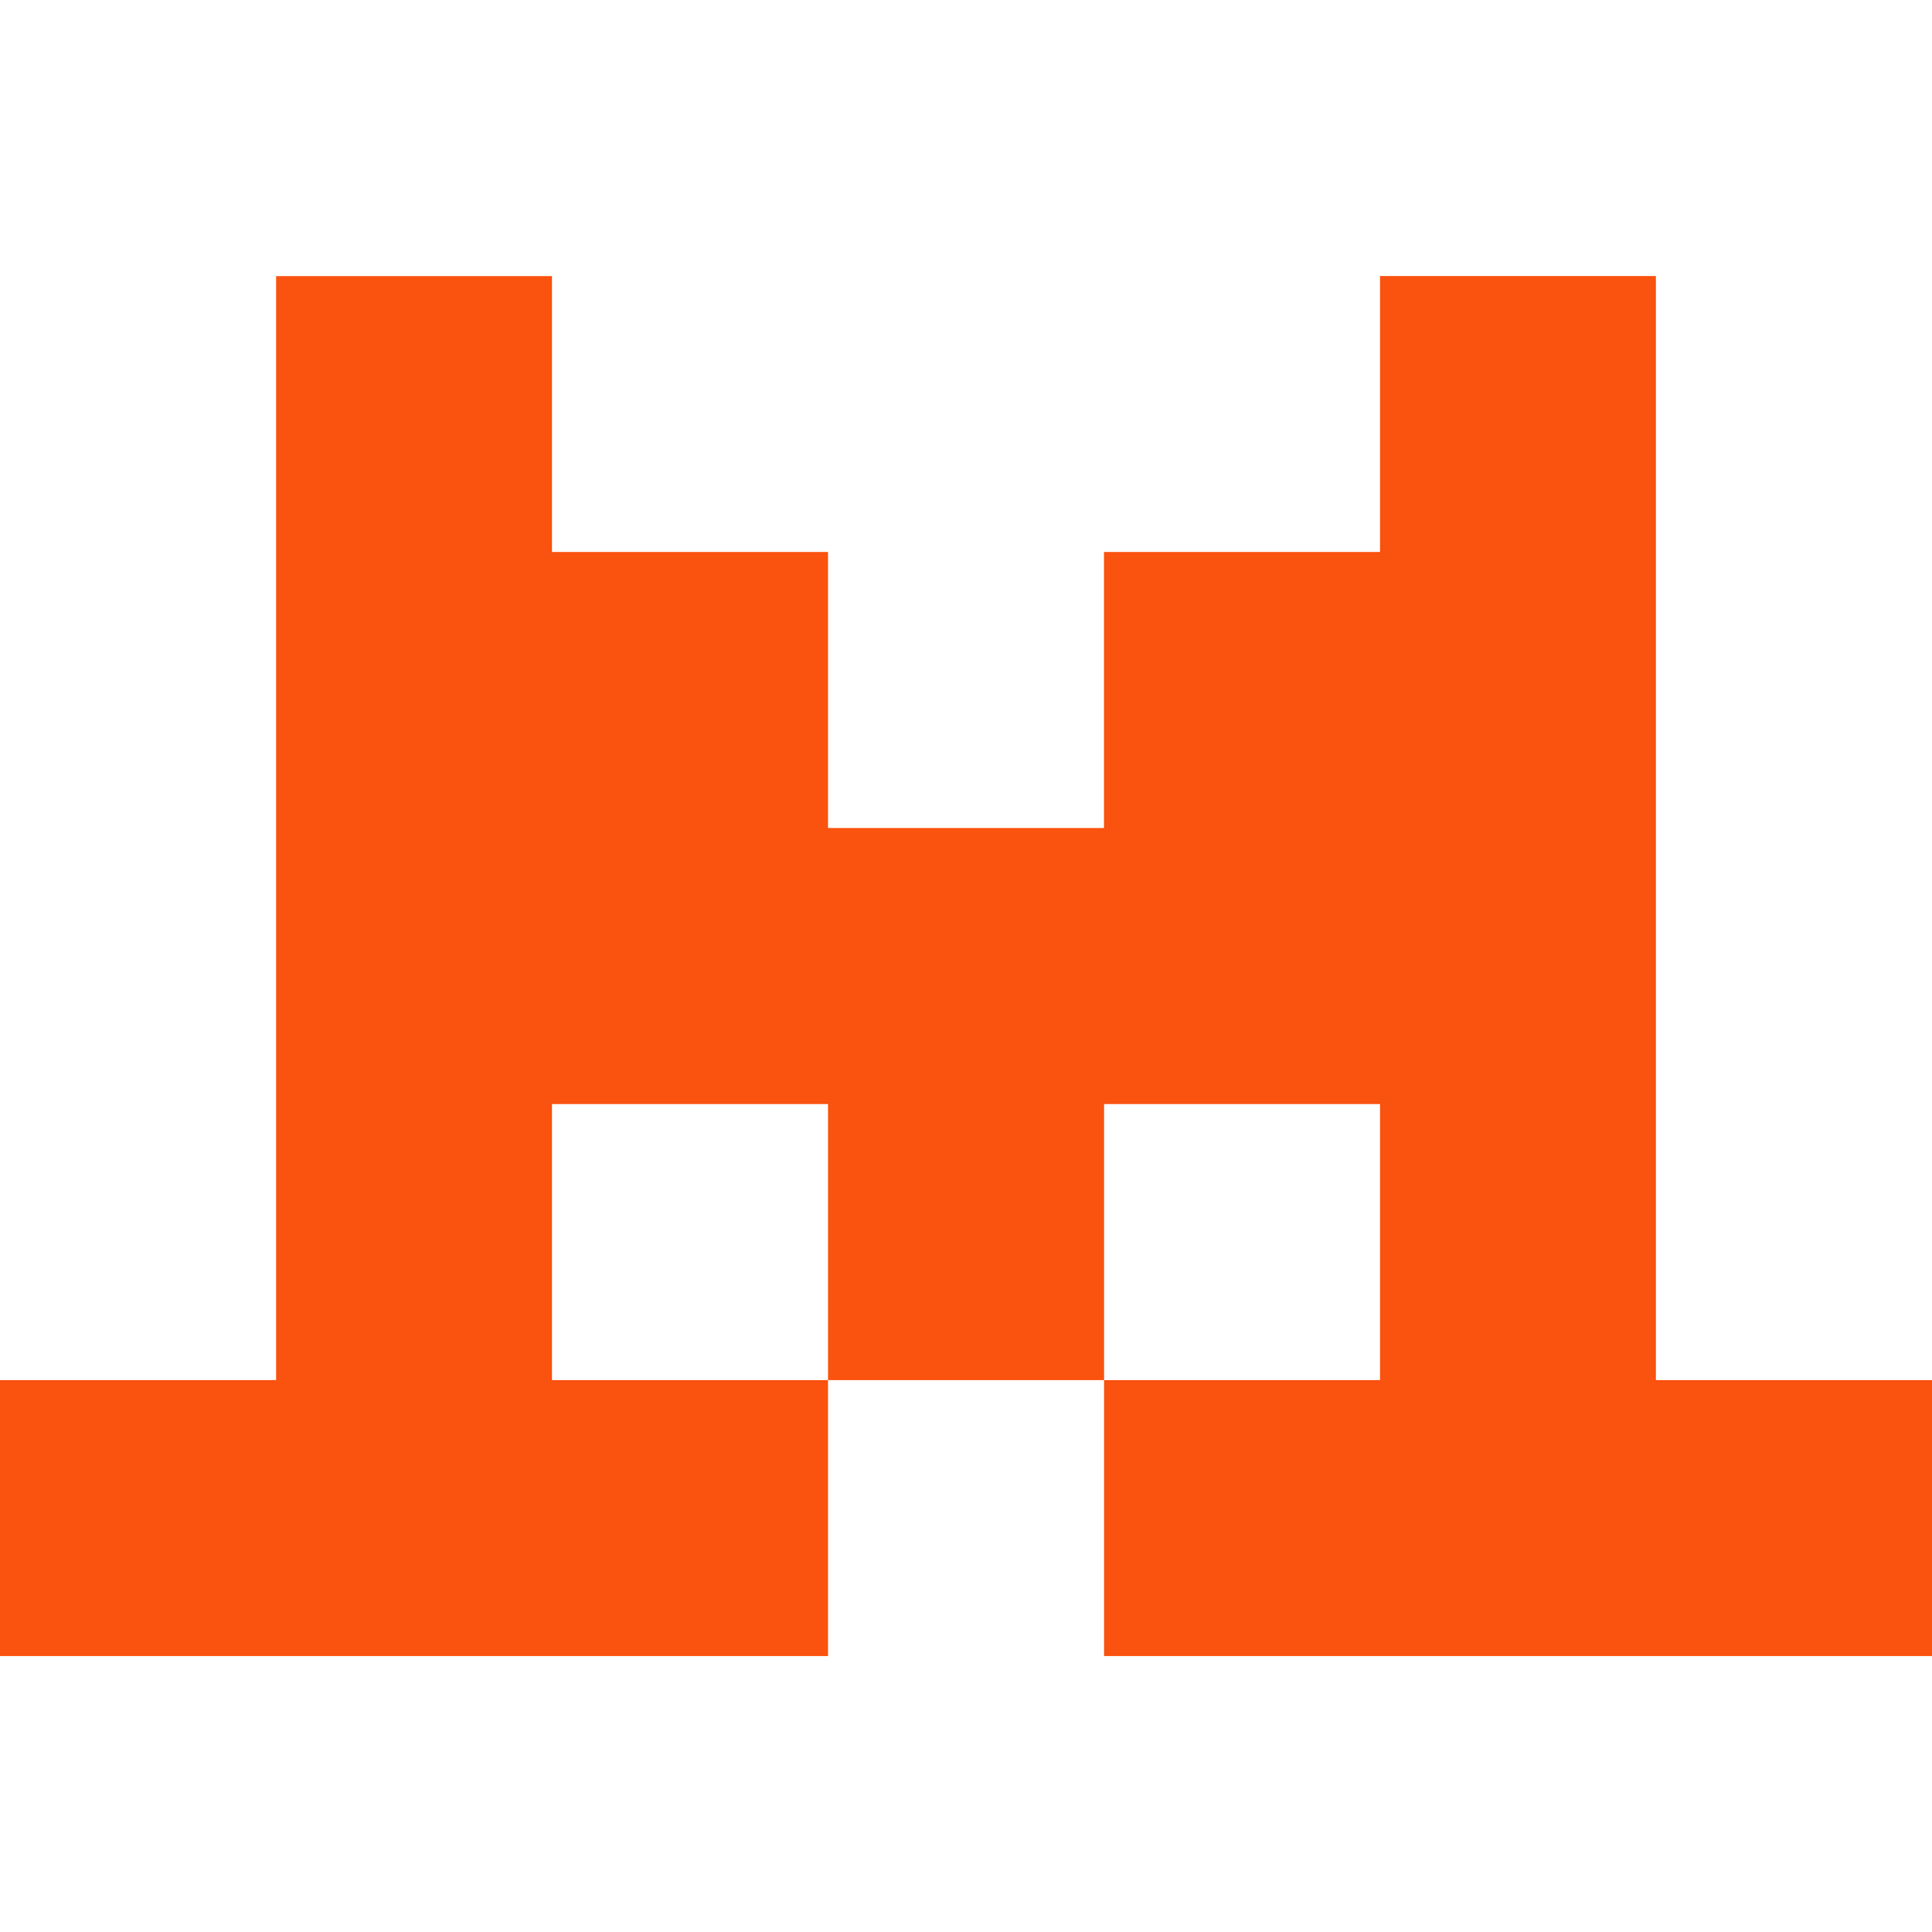
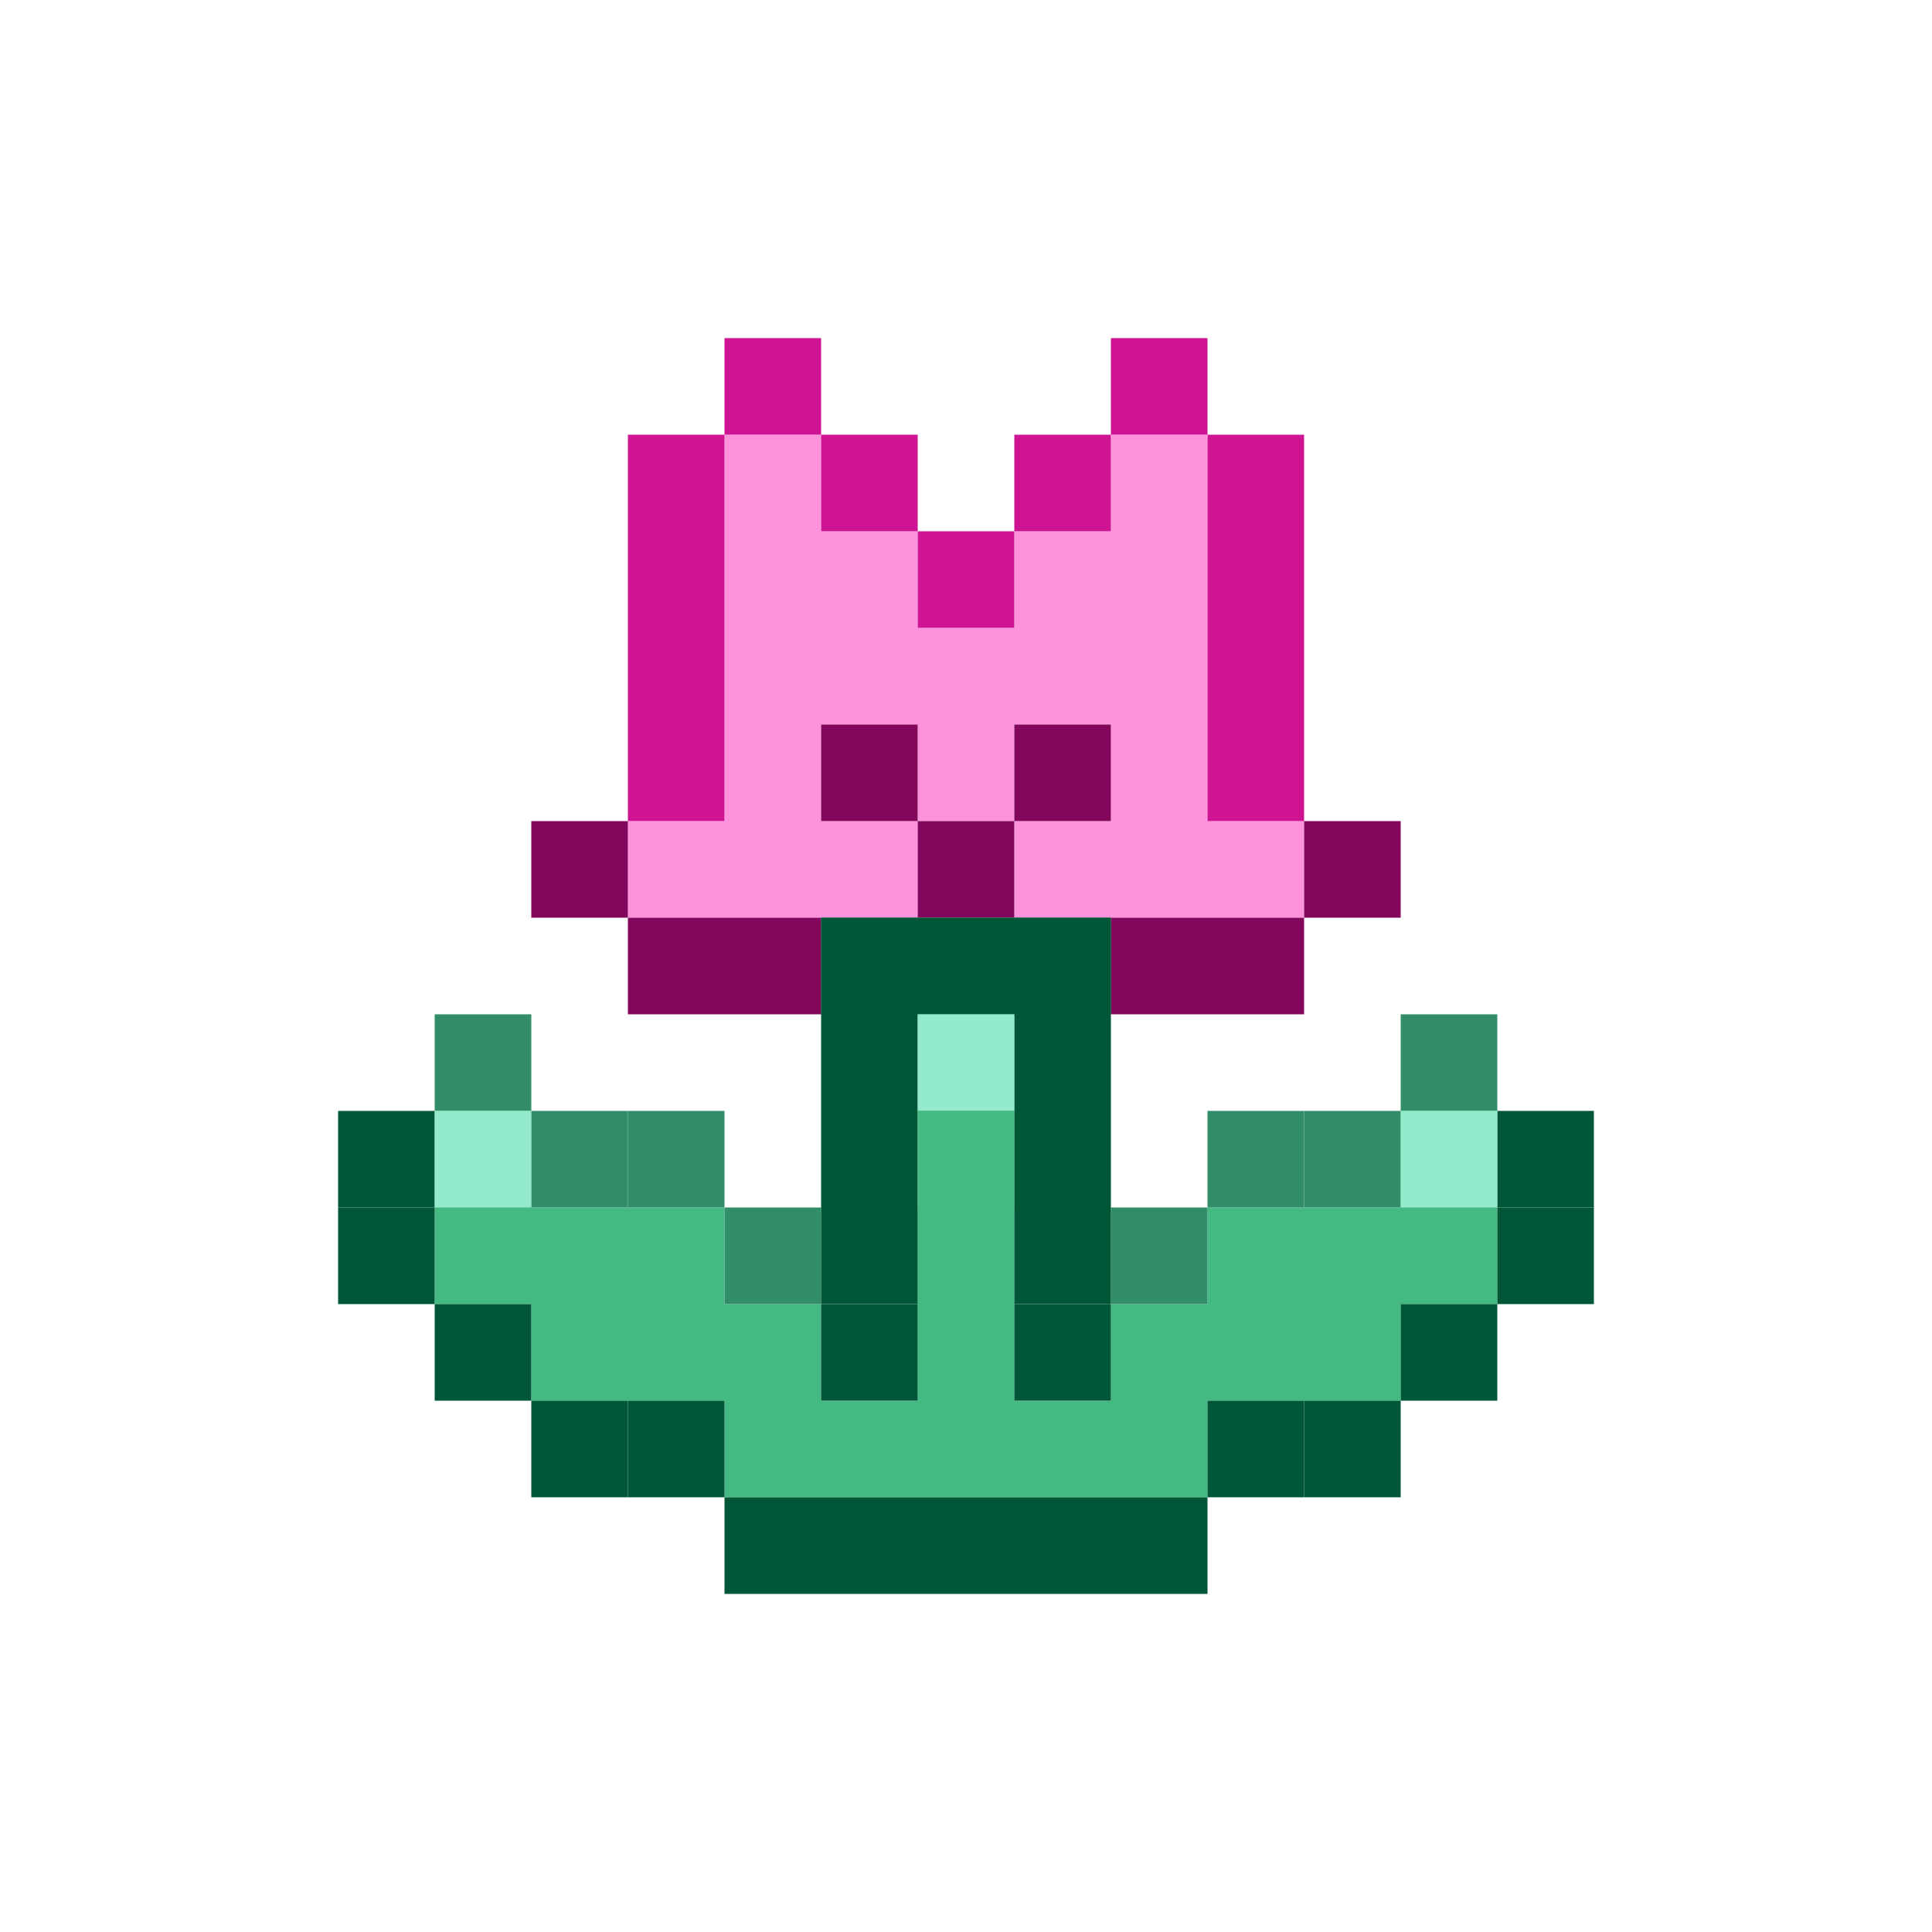
- <svg xmlns="http://www.w3.org/2000/svg" fill="#FA520F" role="img" viewBox="0 0 24 24">
-   <path d="M17.143 3.429v3.428h-3.429v3.429h-3.428V6.857H6.857V3.43H3.43v13.714H0v3.428h10.286v-3.428H6.857v-3.429h3.429v3.429h3.429v-3.429h3.428v3.429h-3.428v3.428H24v-3.428h-3.43V3.429z" />
+ <svg xmlns="http://www.w3.org/2000/svg" width="28" height="28" viewBox="0 0 28 28" fill="none">
+   <path d="M17.5 11.9V6.3H16.1V7.7H14.7V9.1H13.3V7.7H11.9V6.3H10.5V11.9H9.1V13.3H13.3V11.9H11.9V10.5H13.3V11.9H14.7V10.5H16.1V11.9H14.7V13.3H18.9V11.9H17.5Z" fill="#FF92DC" />
+   <path d="M20.3 16.1V17.5H17.5V18.9H16.1V20.3H14.7V13.3H13.3V20.3H11.9V18.9H10.5V17.5H7.7V16.1H6.3V18.9H7.7V20.3H10.5V21.7H17.5V20.3H20.3V18.9H21.7V16.1H20.3Z" fill="#44BA82" />
+   <rect width="1.4" height="1.4" transform="matrix(-4.37114e-08 1 1 4.37114e-08 14.7 18.8999)" fill="#005737" />
+   <rect width="1.4" height="1.4" transform="matrix(-4.37114e-08 1 1 4.37114e-08 17.5 20.3)" fill="#005737" />
+   <rect width="1.4" height="1.4" transform="matrix(-4.37114e-08 1 1 4.37114e-08 18.9 20.3)" fill="#005737" />
+   <rect width="1.4" height="1.4" transform="matrix(-4.37114e-08 1 1 4.37114e-08 20.3 18.8999)" fill="#005737" />
+   <rect width="1.4" height="1.4" transform="matrix(-4.37114e-08 1 1 4.37114e-08 6.29999 18.8999)" fill="#005737" />
+   <rect width="1.4" height="1.4" transform="matrix(-4.37114e-08 1 1 4.37114e-08 4.89999 17.5)" fill="#005737" />
+   <rect width="1.4" height="1.4" transform="matrix(-4.37114e-08 1 1 4.37114e-08 21.7 17.5)" fill="#005737" />
+   <rect width="1.4" height="1.4" transform="matrix(-4.37114e-08 1 1 4.37114e-08 4.89999 16.1001)" fill="#005737" />
+   <rect width="1.4" height="1.4" transform="matrix(-4.37114e-08 1 1 4.37114e-08 21.7 16.1001)" fill="#005737" />
+   <rect width="1.4" height="1.4" transform="matrix(-4.37114e-08 1 1 4.37114e-08 9.10001 20.3)" fill="#005737" />
+   <rect width="1.4" height="1.4" transform="matrix(-4.37114e-08 1 1 4.37114e-08 7.70001 20.3)" fill="#005737" />
+   <rect width="1.4" height="1.4" transform="matrix(-4.37114e-08 1 1 4.37114e-08 10.5 17.5)" fill="#318E68" />
+   <rect width="1.4" height="1.4" transform="matrix(-4.37114e-08 1 1 4.37114e-08 7.70001 16.1001)" fill="#318E68" />
+   <rect width="1.4" height="1.4" transform="matrix(-4.37114e-08 1 1 4.37114e-08 9.10001 16.1001)" fill="#318E68" />
+   <rect width="1.4" height="1.4" transform="matrix(-4.37114e-08 1 1 4.37114e-08 6.29999 14.7)" fill="#318E68" />
+   <rect width="1.4" height="1.4" transform="matrix(-4.37114e-08 1 1 4.37114e-08 16.1 17.5)" fill="#318E68" />
+   <rect width="1.4" height="1.4" transform="matrix(-4.37114e-08 1 1 4.37114e-08 18.9 16.1001)" fill="#318E68" />
+   <rect width="1.4" height="1.4" transform="matrix(-4.37114e-08 1 1 4.37114e-08 17.5 16.1001)" fill="#318E68" />
+   <rect width="1.4" height="1.4" transform="matrix(-4.37114e-08 1 1 4.37114e-08 20.3 14.7)" fill="#318E68" />
+   <rect width="5.6" height="1.4" transform="matrix(-4.37114e-08 1 1 4.37114e-08 14.7 13.3)" fill="#005737" />
+   <rect width="5.6" height="1.4" transform="matrix(-4.37114e-08 1 1 4.37114e-08 11.9 13.3)" fill="#005737" />
+   <rect width="1.4" height="7" transform="matrix(-4.37114e-08 1 1 4.37114e-08 10.5 21.7)" fill="#005737" />
+   <rect width="1.4" height="1.4" transform="matrix(-4.37114e-08 1 1 4.37114e-08 11.9 18.8999)" fill="#005737" />
+   <rect x="11.9" y="10.5" width="1.4" height="1.4" fill="#83075C" />
+   <rect x="10.5" y="4.9" width="1.4" height="1.4" fill="#CE1493" />
+   <rect x="11.9" y="6.3" width="1.4" height="1.4" fill="#CE1493" />
+   <rect x="13.3" y="7.7" width="1.4" height="1.4" fill="#CE1493" />
+   <rect x="14.7" y="6.3" width="1.4" height="1.4" fill="#CE1493" />
+   <rect x="16.1" y="4.9" width="1.4" height="1.4" fill="#CE1493" />
+   <rect x="17.5" y="6.3" width="1.4" height="5.6" fill="#CE1493" />
+   <rect x="7.7" y="11.9" width="1.4" height="1.4" fill="#83075C" />
+   <rect x="18.9" y="11.9" width="1.4" height="1.4" fill="#83075C" />
+   <rect x="9.1" y="6.3" width="1.4" height="5.6" fill="#CE1493" />
+   <rect x="14.7" y="10.5" width="1.4" height="1.4" fill="#83075C" />
+   <rect x="13.3" y="11.9" width="1.4" height="1.4" fill="#83075C" />
+   <rect x="9.1" y="13.3" width="2.8" height="1.4" fill="#83075C" />
+   <rect x="16.1" y="13.3" width="2.8" height="1.4" fill="#83075C" />
+   <rect x="11.9" y="13.3" width="4.2" height="1.4" fill="#005737" />
+   <rect x="13.3" y="14.7" width="1.4" height="1.4" fill="#94EACC" />
+   <rect x="13.3" y="16.1" width="1.4" height="1.4" fill="#44BA82" />
+   <rect x="6.3" y="16.1" width="1.4" height="1.4" fill="#94EACC" />
+   <rect x="20.3" y="16.1" width="1.4" height="1.4" fill="#94EACC" />
</svg>
